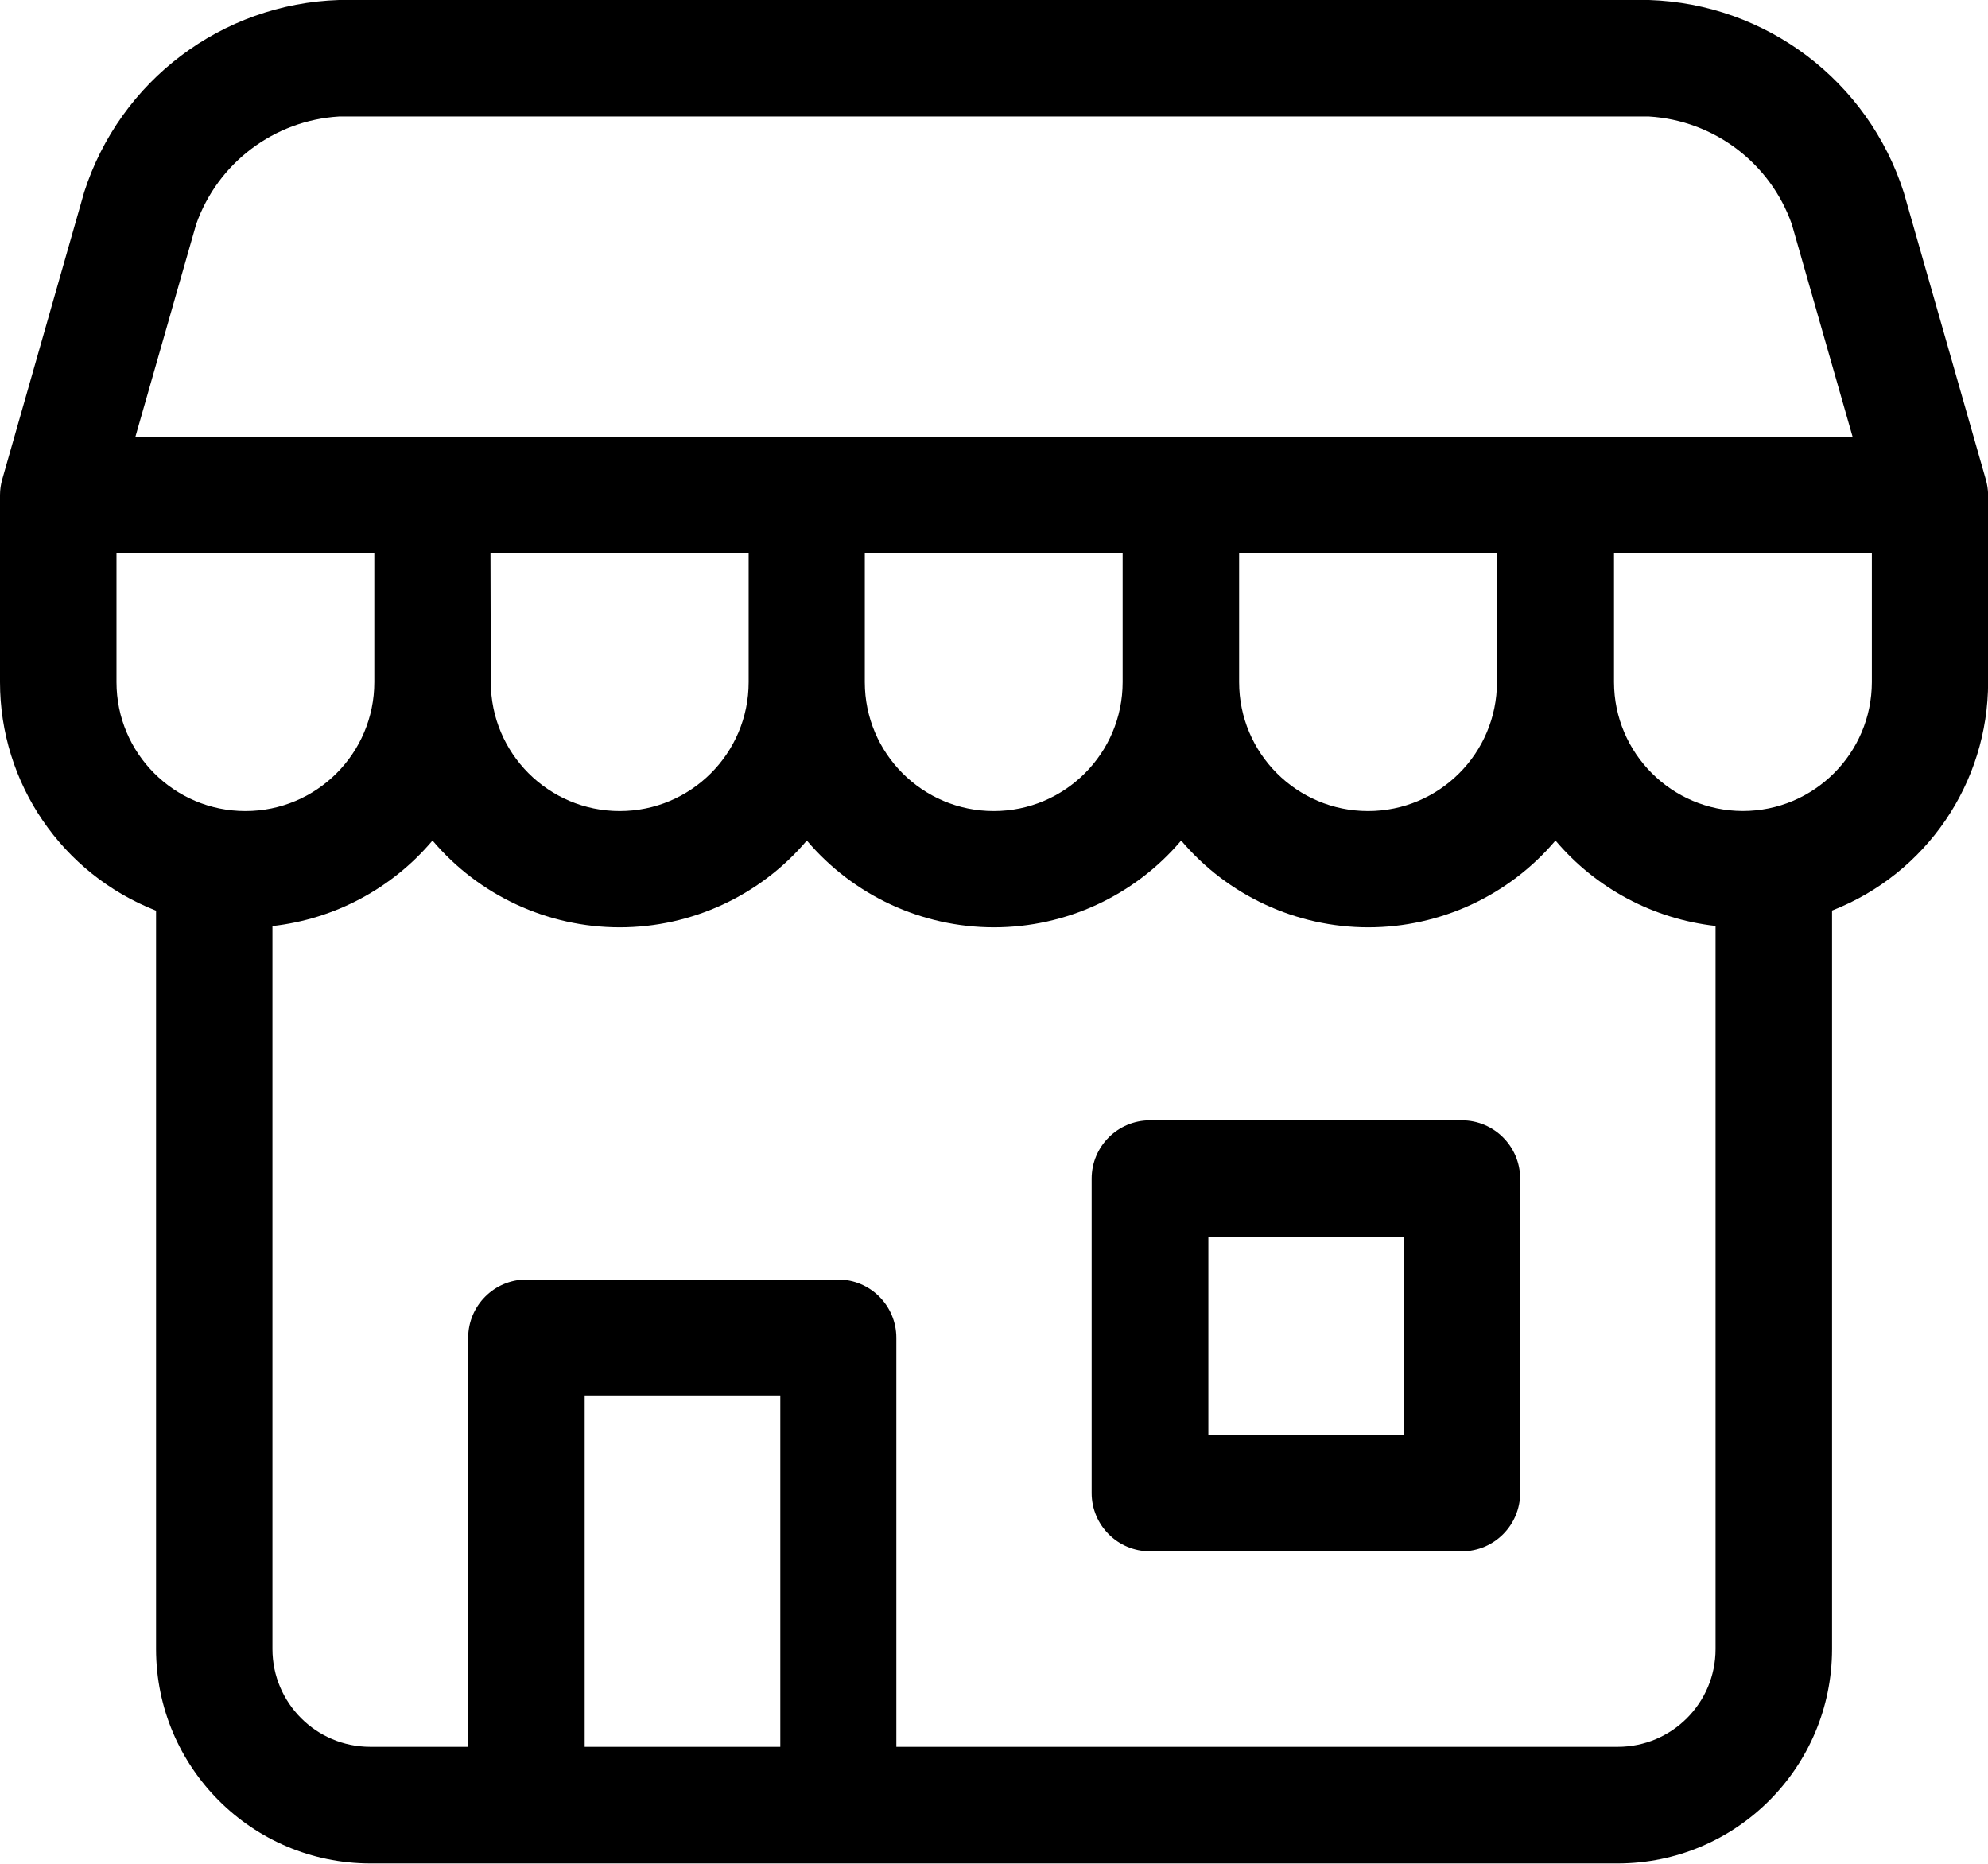
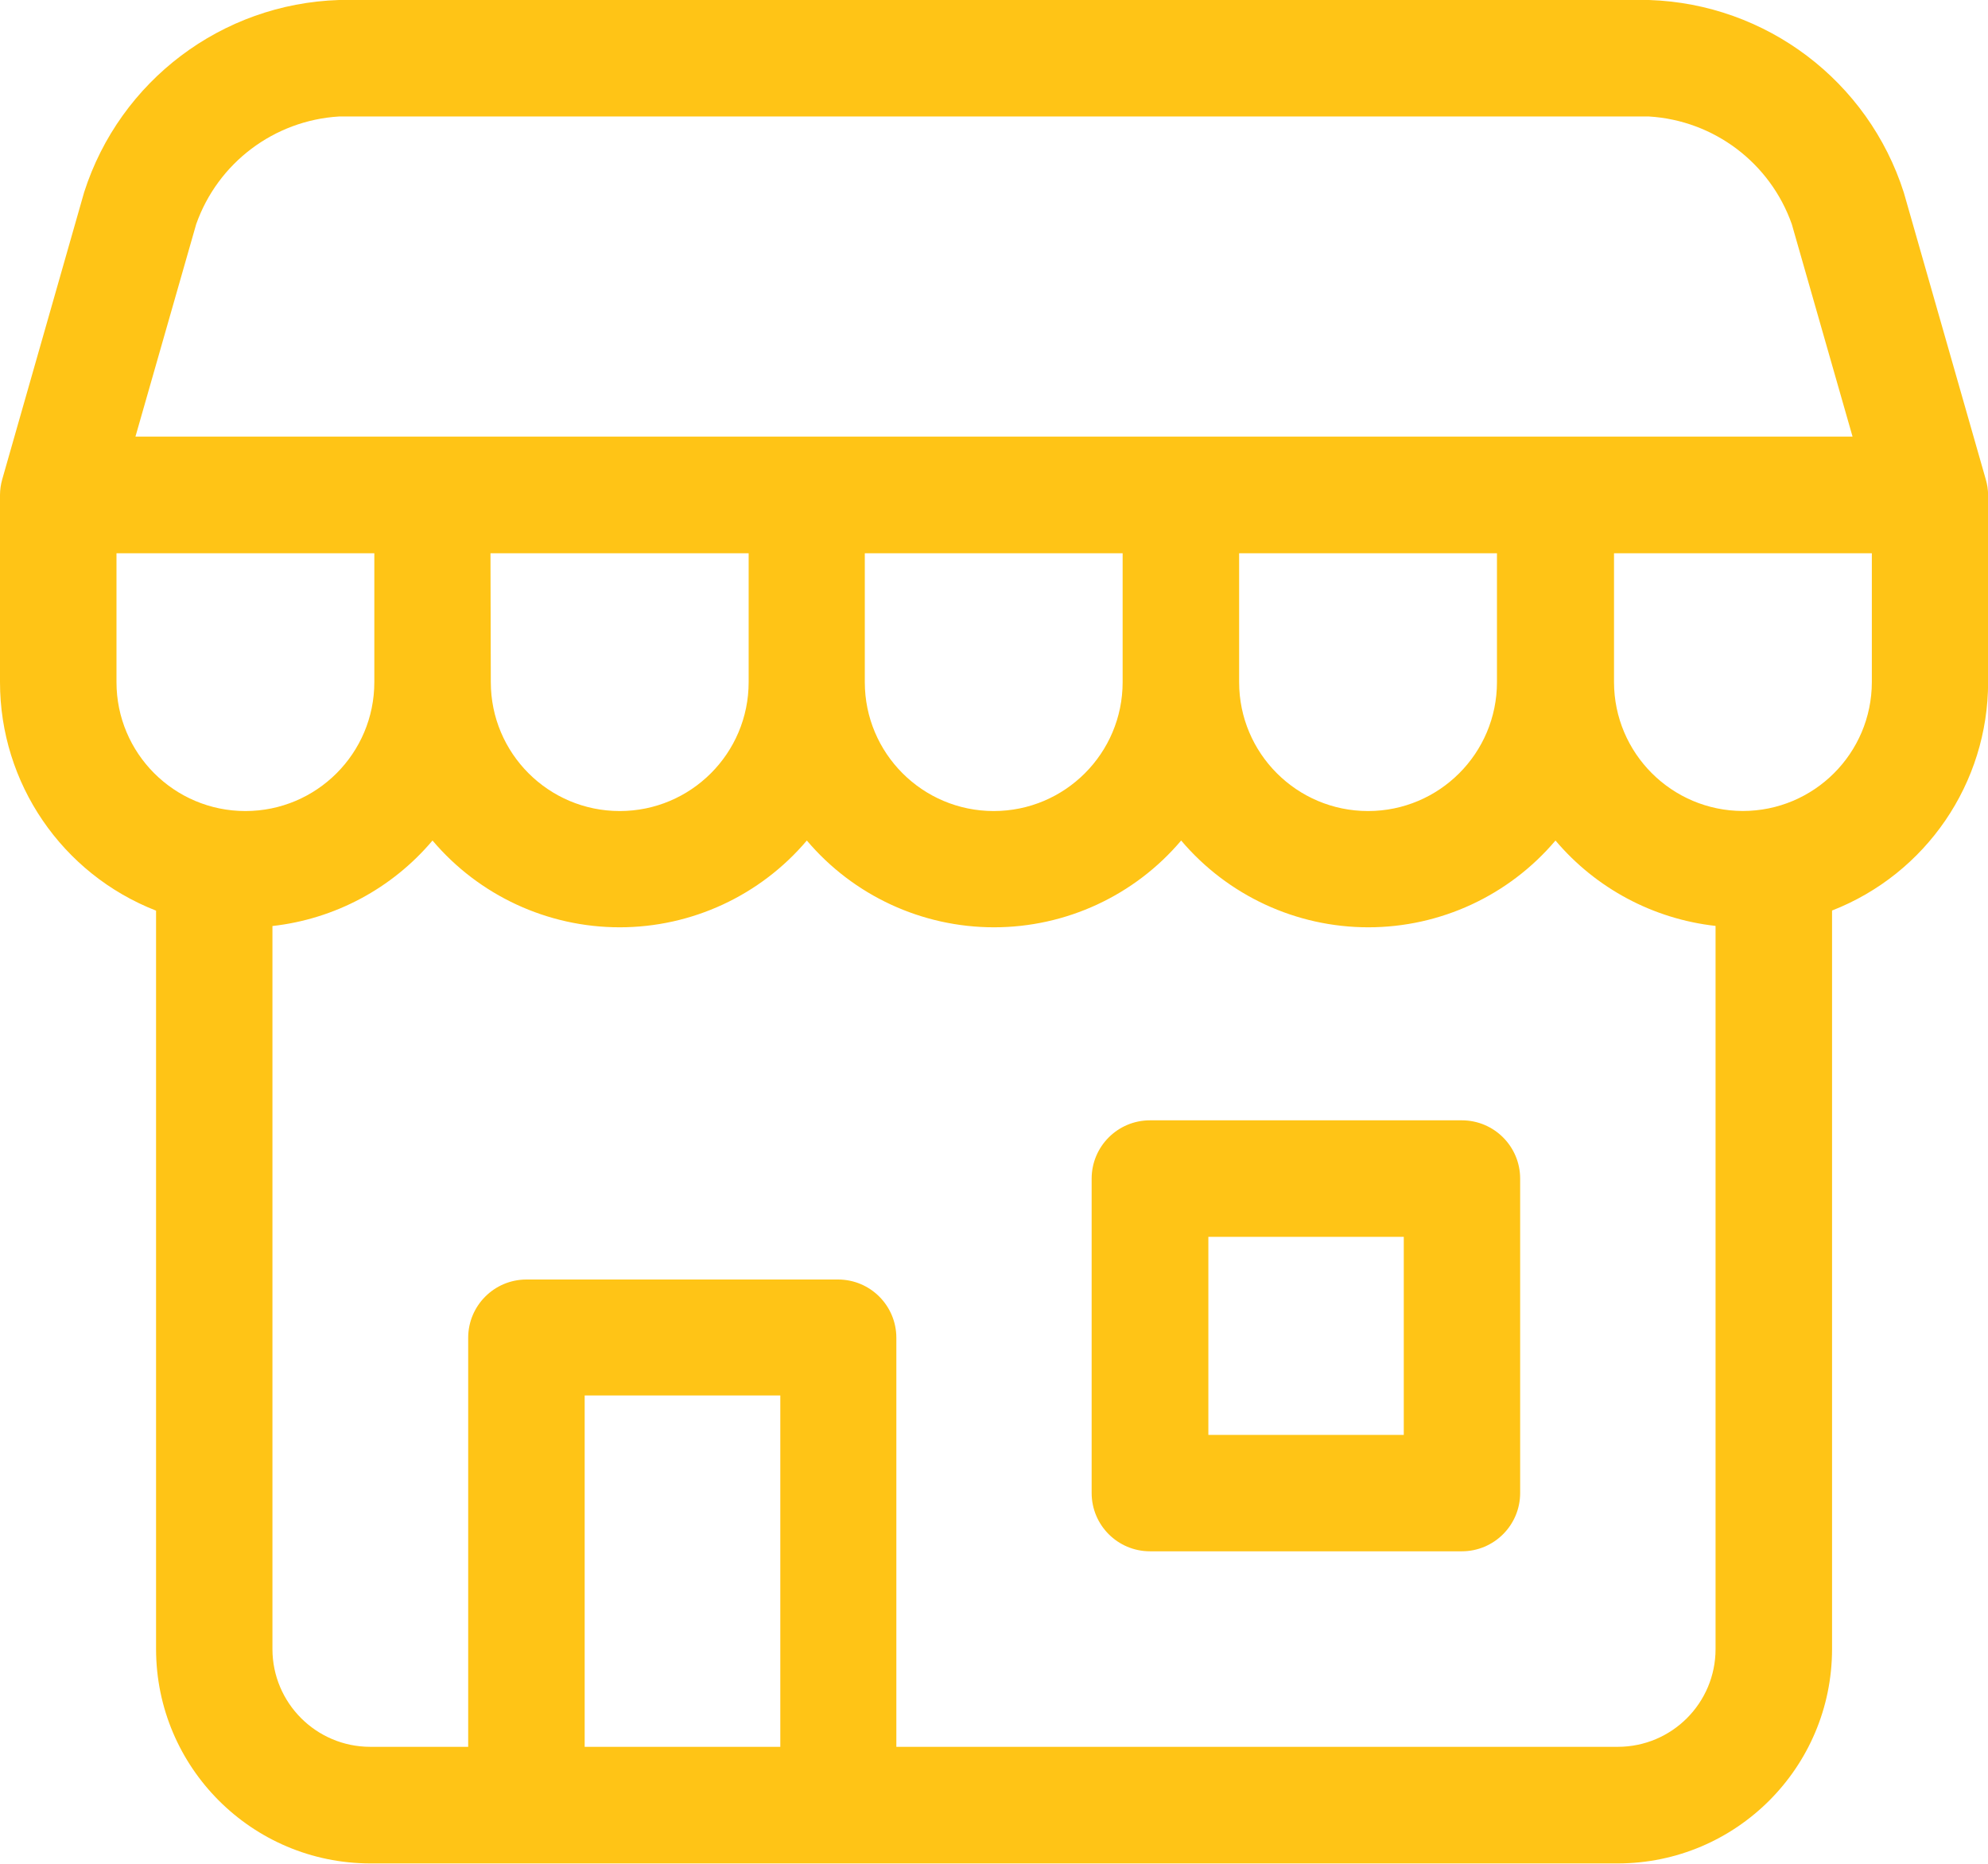
<svg xmlns="http://www.w3.org/2000/svg" width="17.834" height="16.715" viewBox="0 0 17.834 16.715">
  <g id="icon-store" transform="translate(0 -16)">
-     <path id="Path_1032" data-name="Path 1032" d="M284.489,304.52h-2.8a.523.523,0,0,0-.522.522v2.822a.523.523,0,0,0,.522.522h2.8a.523.523,0,0,0,.522-.522v-2.822A.523.523,0,0,0,284.489,304.52Zm-.522,2.822h-1.753v-1.777h1.753Z" transform="translate(-271.374 -278.47)" />
-     <path id="Path_1033" data-name="Path 1033" d="M17.814,20.3l-.735-2.572A2.484,2.484,0,0,0,14.793,16H3.041A2.484,2.484,0,0,0,.755,17.724L.02,20.3A.522.522,0,0,0,0,20.44v1.679a2.2,2.2,0,0,0,1.4,2.05v6.625a1.924,1.924,0,0,0,1.922,1.922H14.513a1.924,1.924,0,0,0,1.922-1.922V24.168a2.2,2.2,0,0,0,1.4-2.05V20.44A.522.522,0,0,0,17.814,20.3ZM1.76,18.011a1.452,1.452,0,0,1,1.281-.966H14.793a1.452,1.452,0,0,1,1.281.966l.545,1.906H1.215ZM4.4,20.963H6.716v1.156a1.156,1.156,0,1,1-2.313,0Zm3.358,0h2.313v1.156a1.156,1.156,0,1,1-2.313,0Zm3.358,0h2.313v1.156a1.156,1.156,0,1,1-2.313,0ZM1.045,22.119V20.963H3.358v1.156a1.156,1.156,0,1,1-2.313,0Zm4.2,9.551V28.518H7V31.67Zm9.271,0H8.041V28a.523.523,0,0,0-.522-.522H4.72A.523.523,0,0,0,4.2,28V31.67H3.321a.878.878,0,0,1-.877-.877V24.307A2.2,2.2,0,0,0,3.88,23.54a2.2,2.2,0,0,0,3.358,0,2.2,2.2,0,0,0,3.358,0,2.2,2.2,0,0,0,3.358,0,2.2,2.2,0,0,0,1.436.766v6.487A.877.877,0,0,1,14.513,31.67Zm1.119-8.395a1.158,1.158,0,0,1-1.156-1.156V20.963h2.313v1.156A1.158,1.158,0,0,1,15.633,23.275Z" transform="translate(0)" />
+     <path fill="#FFC416" id="Path_1032" data-name="Path 1032" d="M284.489,304.52h-2.8a.523.523,0,0,0-.522.522v2.822a.523.523,0,0,0,.522.522h2.8a.523.523,0,0,0,.522-.522v-2.822A.523.523,0,0,0,284.489,304.52Zm-.522,2.822h-1.753v-1.777h1.753Z" transform="translate(-271.374 -278.47)" />
+     <path fill="#FFC416" id="Path_1033" data-name="Path 1033" d="M17.814,20.3l-.735-2.572A2.484,2.484,0,0,0,14.793,16H3.041A2.484,2.484,0,0,0,.755,17.724L.02,20.3A.522.522,0,0,0,0,20.44v1.679a2.2,2.2,0,0,0,1.4,2.05v6.625a1.924,1.924,0,0,0,1.922,1.922H14.513a1.924,1.924,0,0,0,1.922-1.922V24.168a2.2,2.2,0,0,0,1.4-2.05V20.44A.522.522,0,0,0,17.814,20.3ZM1.76,18.011a1.452,1.452,0,0,1,1.281-.966H14.793a1.452,1.452,0,0,1,1.281.966l.545,1.906H1.215ZM4.4,20.963H6.716v1.156a1.156,1.156,0,1,1-2.313,0Zm3.358,0h2.313v1.156a1.156,1.156,0,1,1-2.313,0Zm3.358,0h2.313v1.156a1.156,1.156,0,1,1-2.313,0ZM1.045,22.119V20.963H3.358v1.156a1.156,1.156,0,1,1-2.313,0Zm4.2,9.551V28.518H7V31.67Zm9.271,0H8.041V28a.523.523,0,0,0-.522-.522H4.72A.523.523,0,0,0,4.2,28V31.67H3.321a.878.878,0,0,1-.877-.877V24.307A2.2,2.2,0,0,0,3.88,23.54a2.2,2.2,0,0,0,3.358,0,2.2,2.2,0,0,0,3.358,0,2.2,2.2,0,0,0,3.358,0,2.2,2.2,0,0,0,1.436.766v6.487A.877.877,0,0,1,14.513,31.67Zm1.119-8.395a1.158,1.158,0,0,1-1.156-1.156V20.963h2.313v1.156A1.158,1.158,0,0,1,15.633,23.275Z" transform="translate(0)" />
  </g>
</svg>
